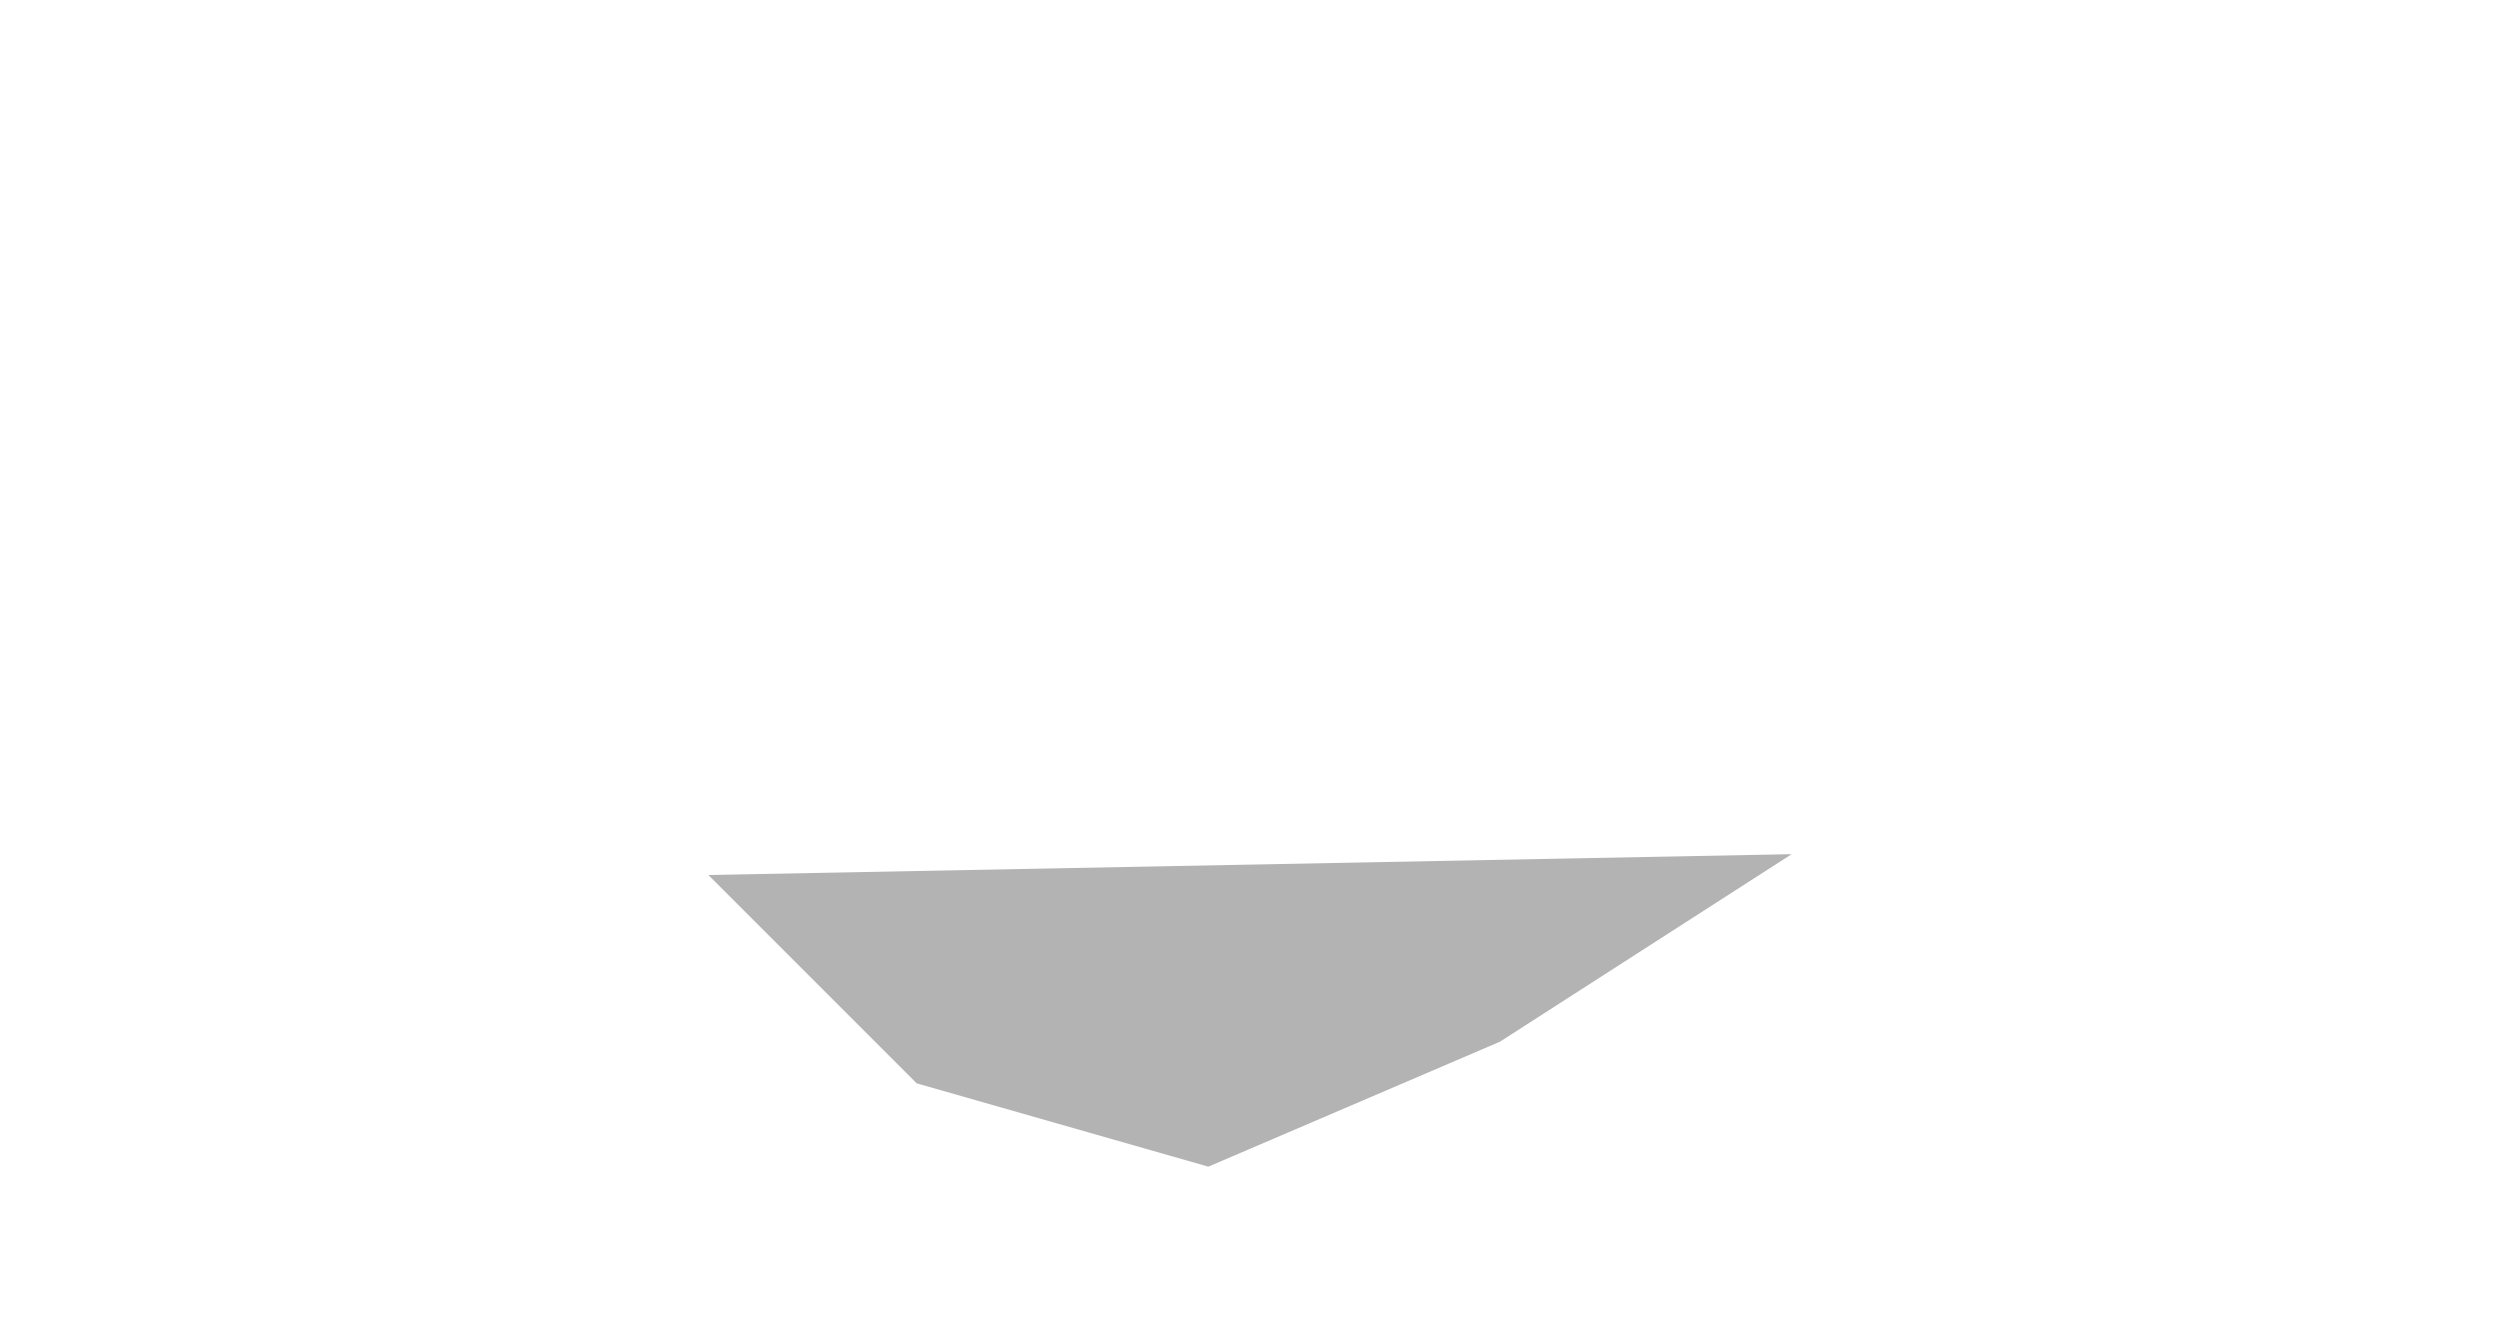
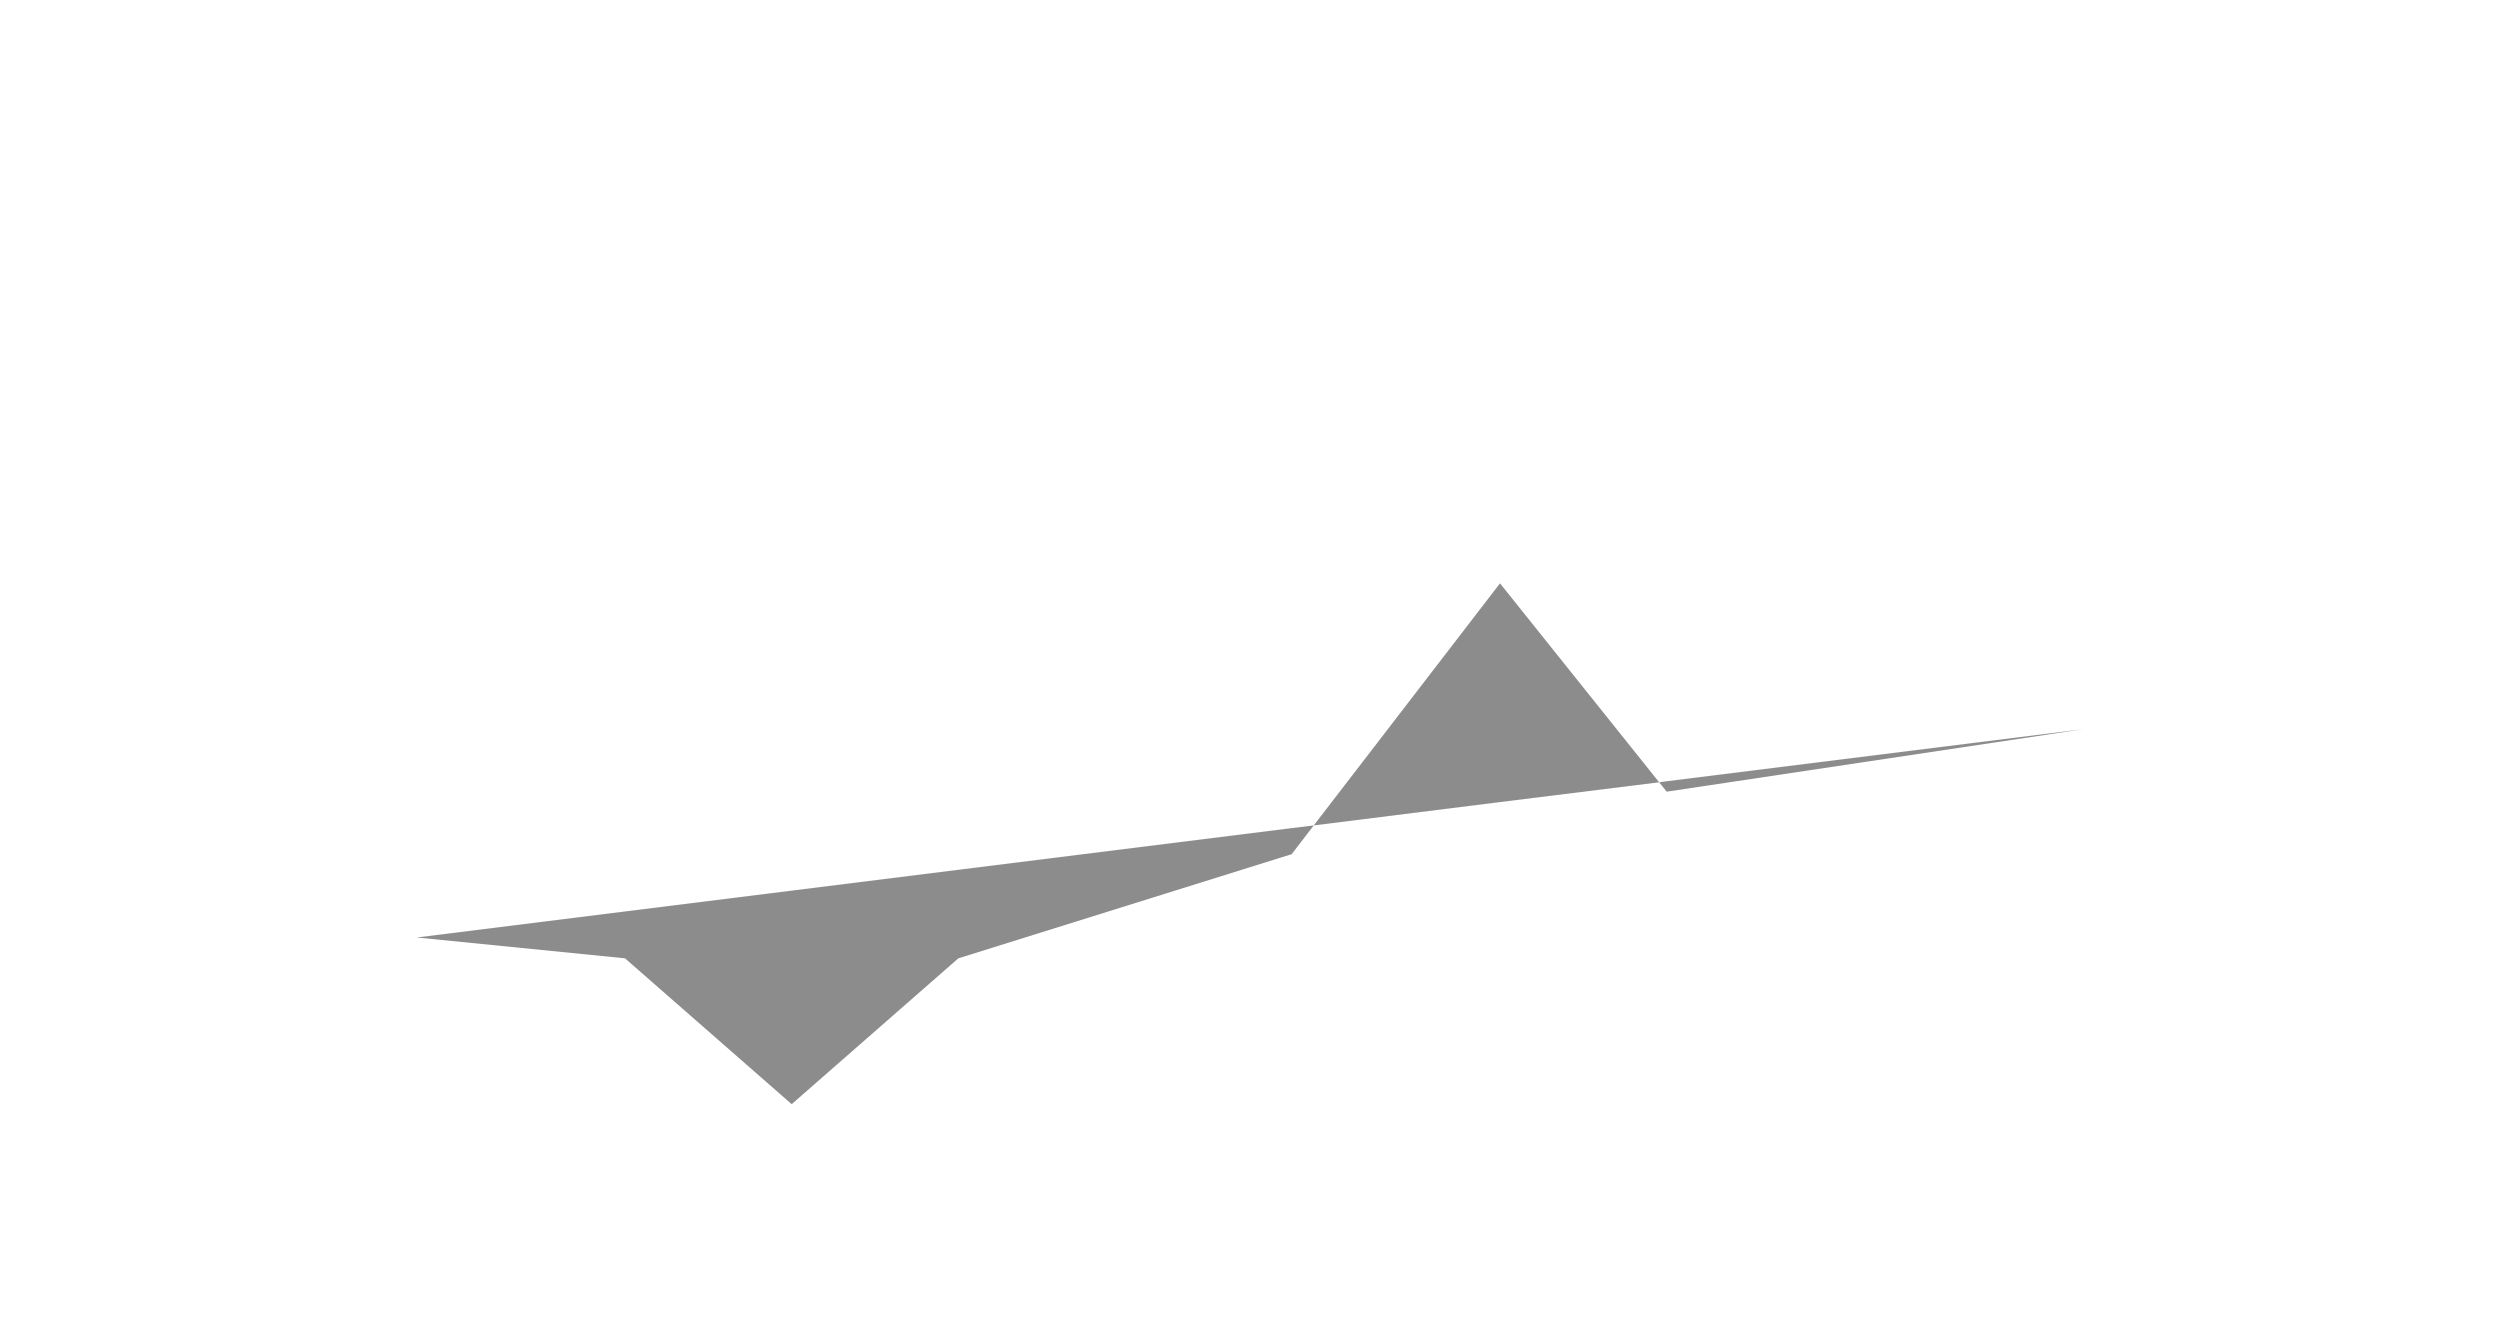
<svg xmlns="http://www.w3.org/2000/svg" viewBox="0 0 120 64">
-   <path d="M0 44 L34 42 L44 52 L58 56 L72 50 L86 41 L120 44" fill="none" stroke="{terrain}" stroke-width="2" stroke-dasharray="3 3" opacity="0.55" />
-   <path d="M34 42 L86 41" fill="none" stroke="{fill}" stroke-width="3" />
-   <path d="M34 42 L44 52 L58 56 L72 50 L86 41 Z" fill="{fill}" opacity="0.3" />
+   <path d="M0 47 L20 45 L30 46 L38 53 L46 46 L62 41 L72 28 L80 38 L100 35 L120 33" fill="none" stroke="{terrain}" stroke-width="2" stroke-linejoin="round" stroke-dasharray="3 3" opacity="0.55" />
+   <path d="M20 45 L30 43.75 L38 42.75 L46 41.75 L62 39.75 L63.06 39.62 L62 41 L46 46 L38 53 L30 46 Z" fill="{fill}" opacity="0.45" />
+   <path d="M79.64 37.55 L80 37.5 L100 35 L80 38 Z" fill="{fill}" opacity="0.45" />
+   <path d="M63.06 39.62 L72 38.5 L79.64 37.55 L72 28 Z" fill="{cut}" opacity="0.45" />
+   <path d="M20 45 L100 35" fill="none" stroke="{line}" stroke-width="2" stroke-linejoin="round" />
</svg>
